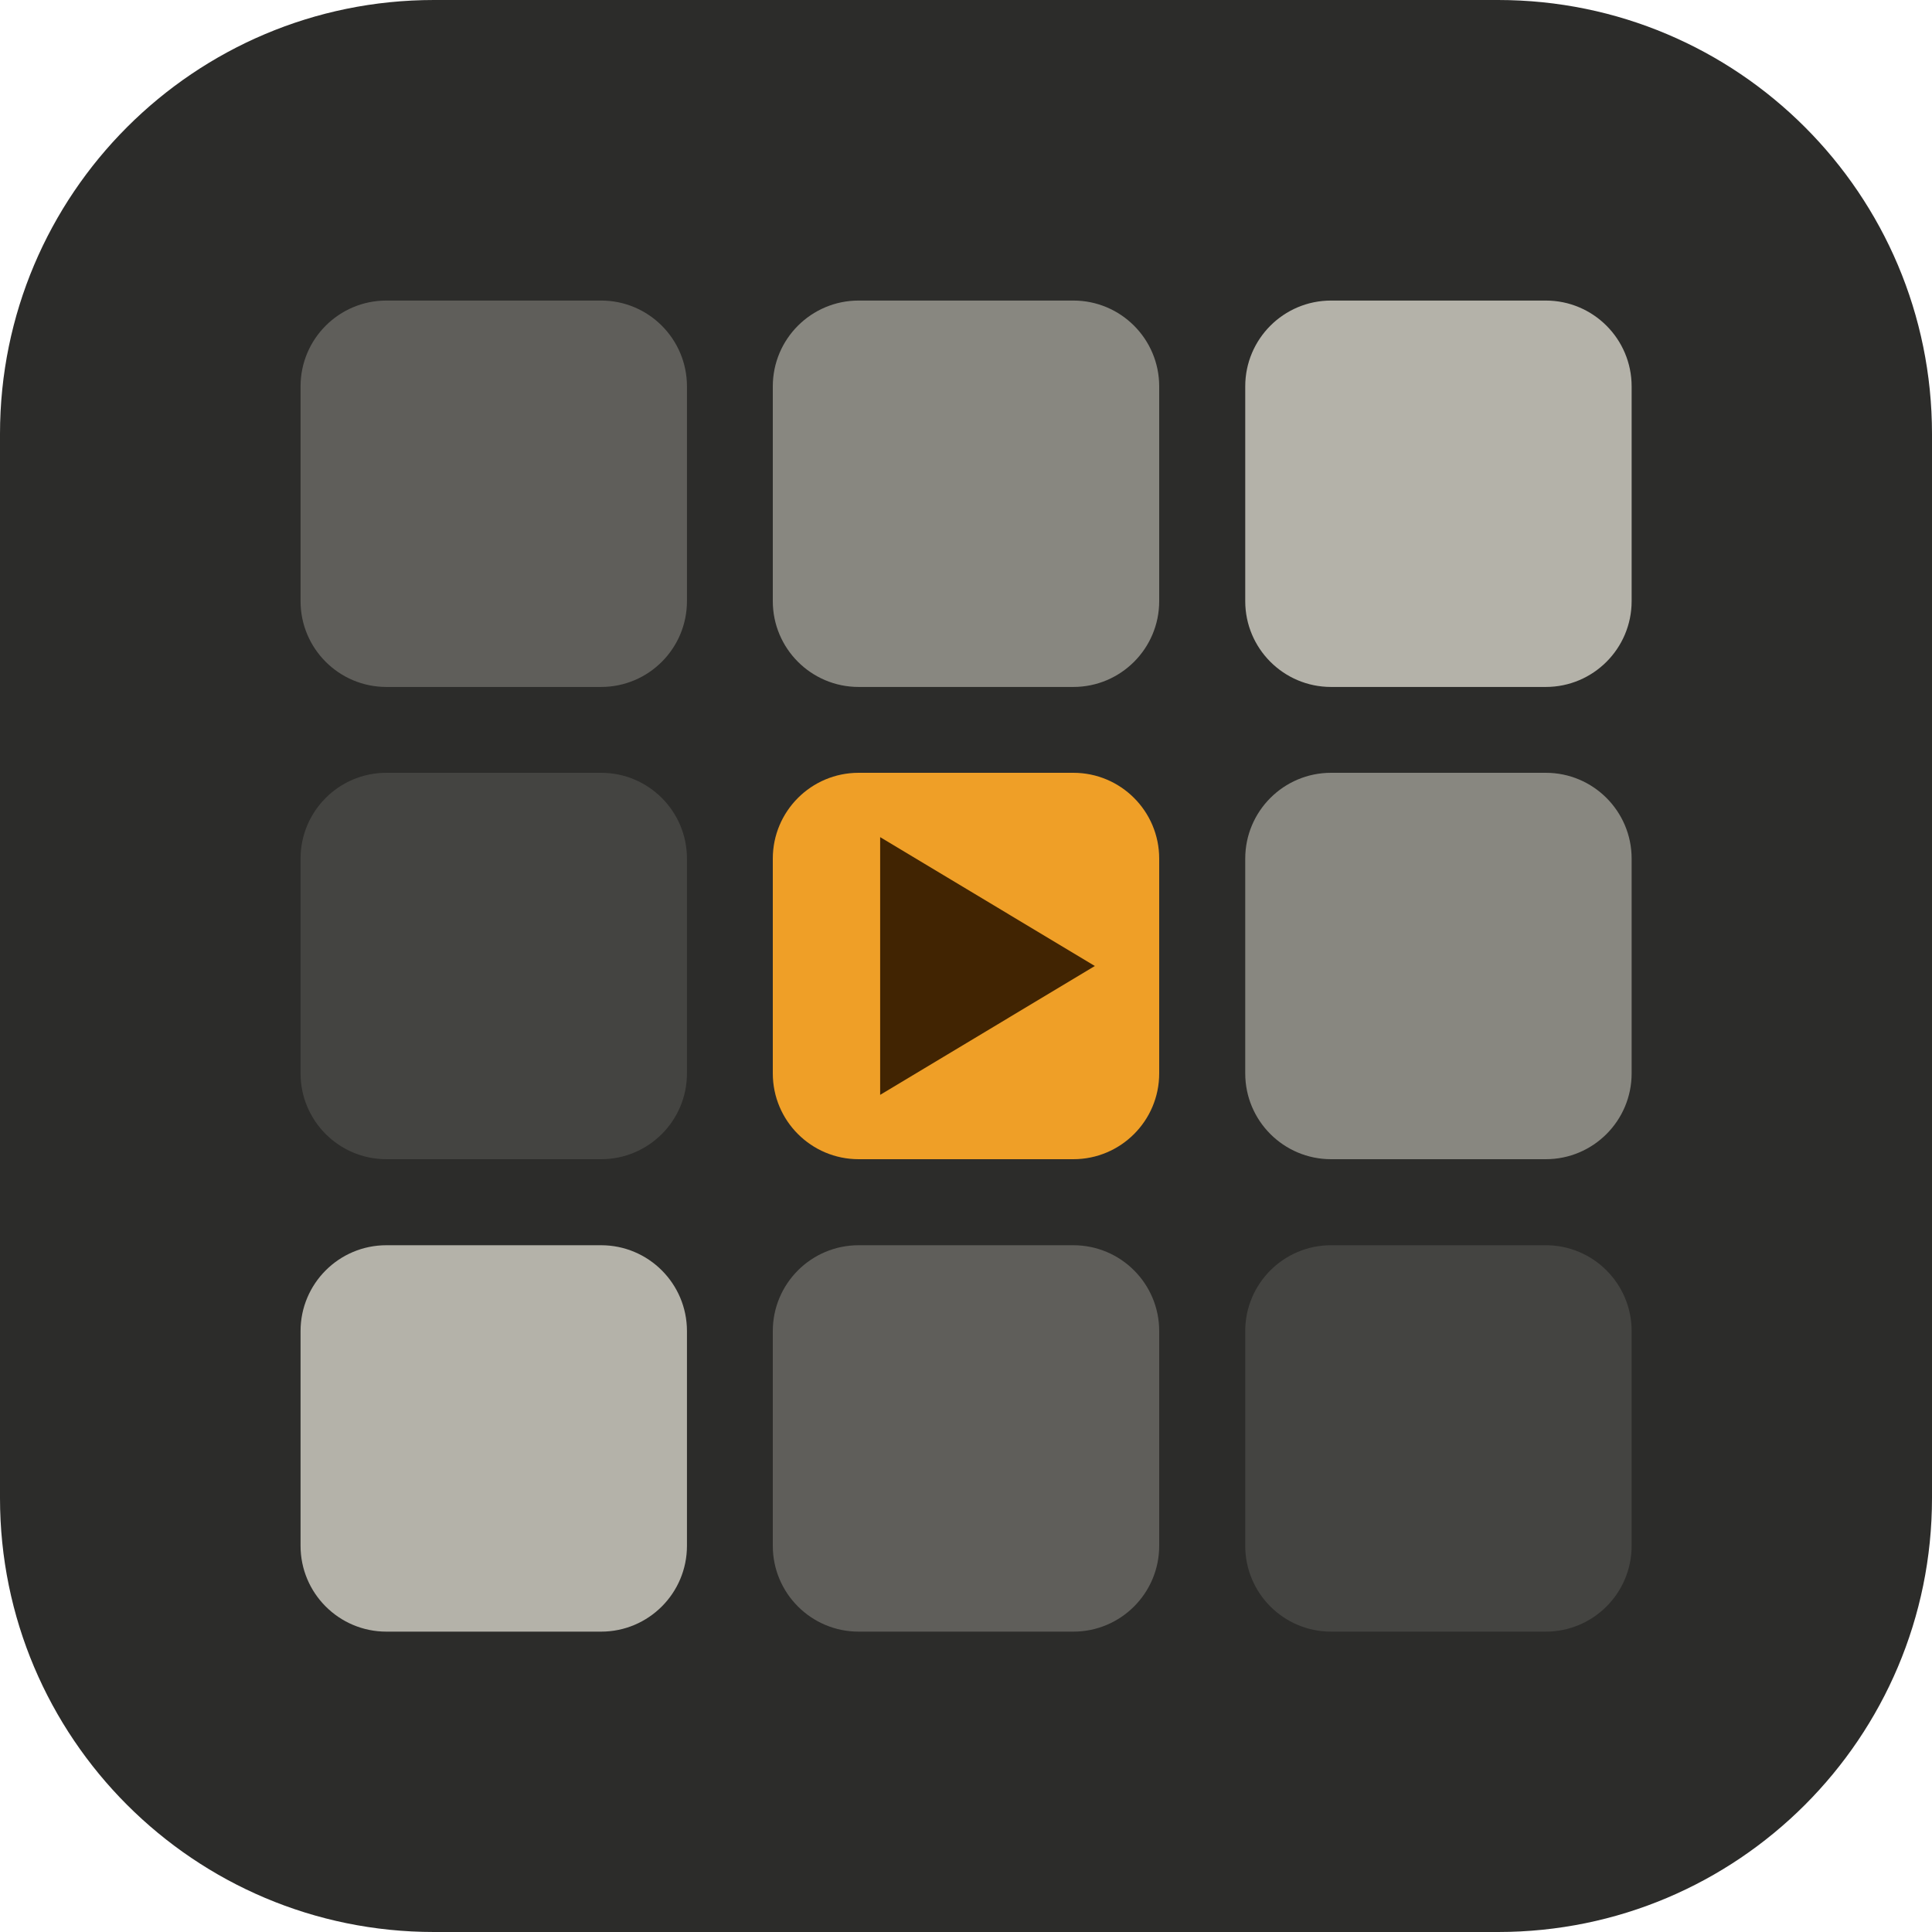
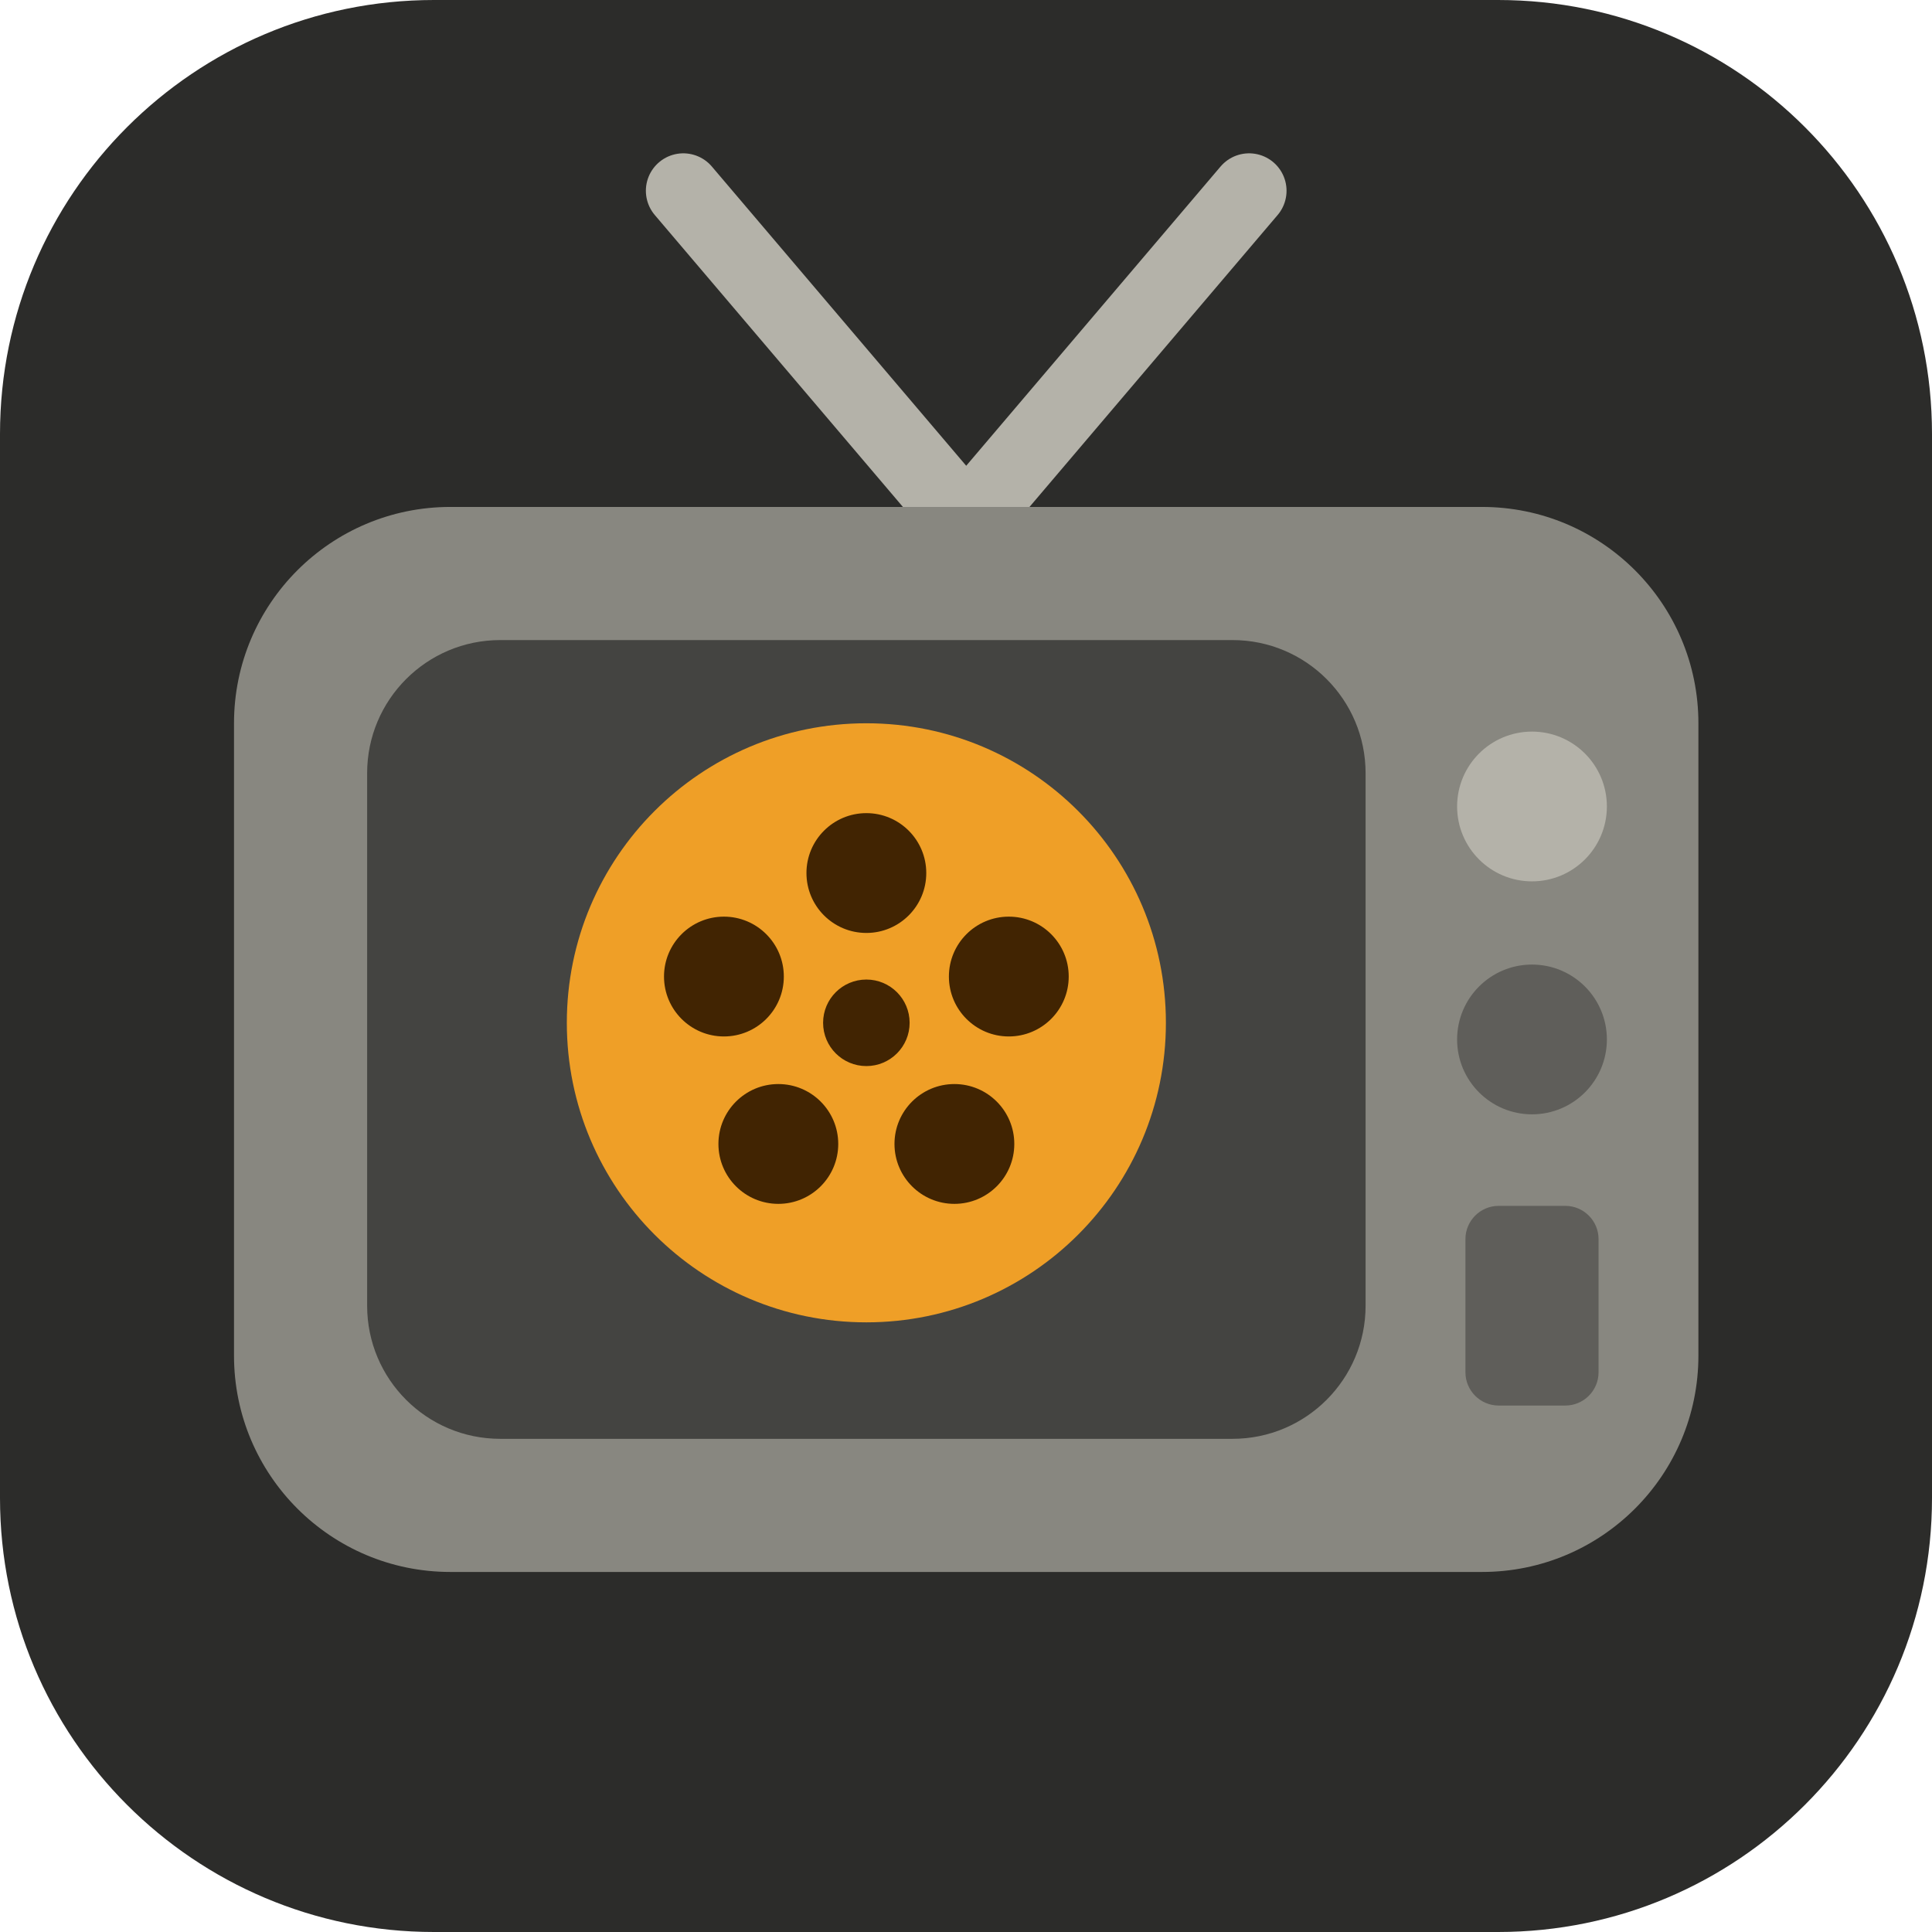
<svg xmlns="http://www.w3.org/2000/svg" width="1024" height="1024" viewBox="0 0 1024 1024">
  <defs>
    <clipPath id="r">
      <rect width="1024" height="1024" rx="230" />
    </clipPath>
  </defs>
  <g clip-path="url(#r)">
    <rect width="1024" height="1024" fill="#2C2C2A" />
-     <rect x="159.3" y="159.3" width="204.8" height="204.8" rx="45.5" fill="#5F5E5A" />
-     <rect x="409.6" y="159.3" width="204.8" height="204.8" rx="45.5" fill="#888780" />
-     <rect x="660" y="159.3" width="204.8" height="204.8" rx="45.5" fill="#B4B2A9" />
-     <rect x="159.3" y="409.6" width="204.8" height="204.8" rx="45.5" fill="#444441" />
-     <rect x="409.6" y="409.6" width="204.8" height="204.8" rx="45.5" fill="#EF9F27" />
-     <polygon points="466.5,443.7 466.5,580.3 580.3,512" fill="#412402" />
-     <rect x="660" y="409.6" width="204.8" height="204.8" rx="45.5" fill="#888780" />
-     <rect x="159.3" y="660" width="204.8" height="204.8" rx="45.5" fill="#B4B2A9" />
-     <rect x="409.6" y="660" width="204.8" height="204.8" rx="45.5" fill="#5F5E5A" />
-     <rect x="660" y="660" width="204.8" height="204.8" rx="45.5" fill="#444441" />
+     <g transform="translate(71.11,39.37) scale(8.82)">
+       <path d="M50,27L33,7M50,27L67,7" fill="none" stroke="#B4B2A9" stroke-width="4.5" stroke-linecap="round" />
+       <path d="M19,26h62a13,13 0 0 1 13,13v38a13,13 0 0 1 -13,13h-62a13,13 0 0 1 -13,-13v-38a13,13 0 0 1 13,-13z" fill="#888780" />
+       <path d="M22,34h44a8,8 0 0 1 8,8v32a8,8 0 0 1 -8,8h-44a8,8 0 0 1 -8,-8v-32a8,8 0 0 1 8,-8z" fill="#444441" />
+       <path d="M26,57a18,18 0 1 0 36,0a18,18 0 1 0 -36,0z" fill="#EF9F27" />
+       <path d="M40.4,48a3.6,3.6 0 1 0 7.2,0a3.6,3.6 0 1 0 -7.2,0zM48.96,54.22a3.6,3.6 0 1 0 7.2,0a3.6,3.6 0 1 0 -7.2,0zM45.69,64.28a3.6,3.6 0 1 0 7.2,0a3.6,3.6 0 1 0 -7.2,0zM35.11,64.28a3.6,3.6 0 1 0 7.2,0a3.6,3.6 0 1 0 -7.2,0zM31.84,54.22a3.6,3.6 0 1 0 7.2,0a3.6,3.6 0 1 0 -7.2,0zM41.4,57a2.6,2.6 0 1 0 5.2,0a2.6,2.6 0 1 0 -5.2,0z" fill="#412402" />
+       <path d="M79.5,44a4.5,4.5 0 1 0 9,0a4.5,4.5 0 1 0 -9,0z" fill="#B4B2A9" />
+       <path d="M79.5,58a4.5,4.5 0 1 0 9,0a4.5,4.5 0 1 0 -9,0z" fill="#5F5E5A" />
+       <path d="M82,68h4a2,2 0 0 1 2,2v8a2,2 0 0 1 -2,2h-4a2,2 0 0 1 -2,-2v-8a2,2 0 0 1 2,-2z" fill="#5F5E5A" />
+     </g>
  </g>
</svg>
